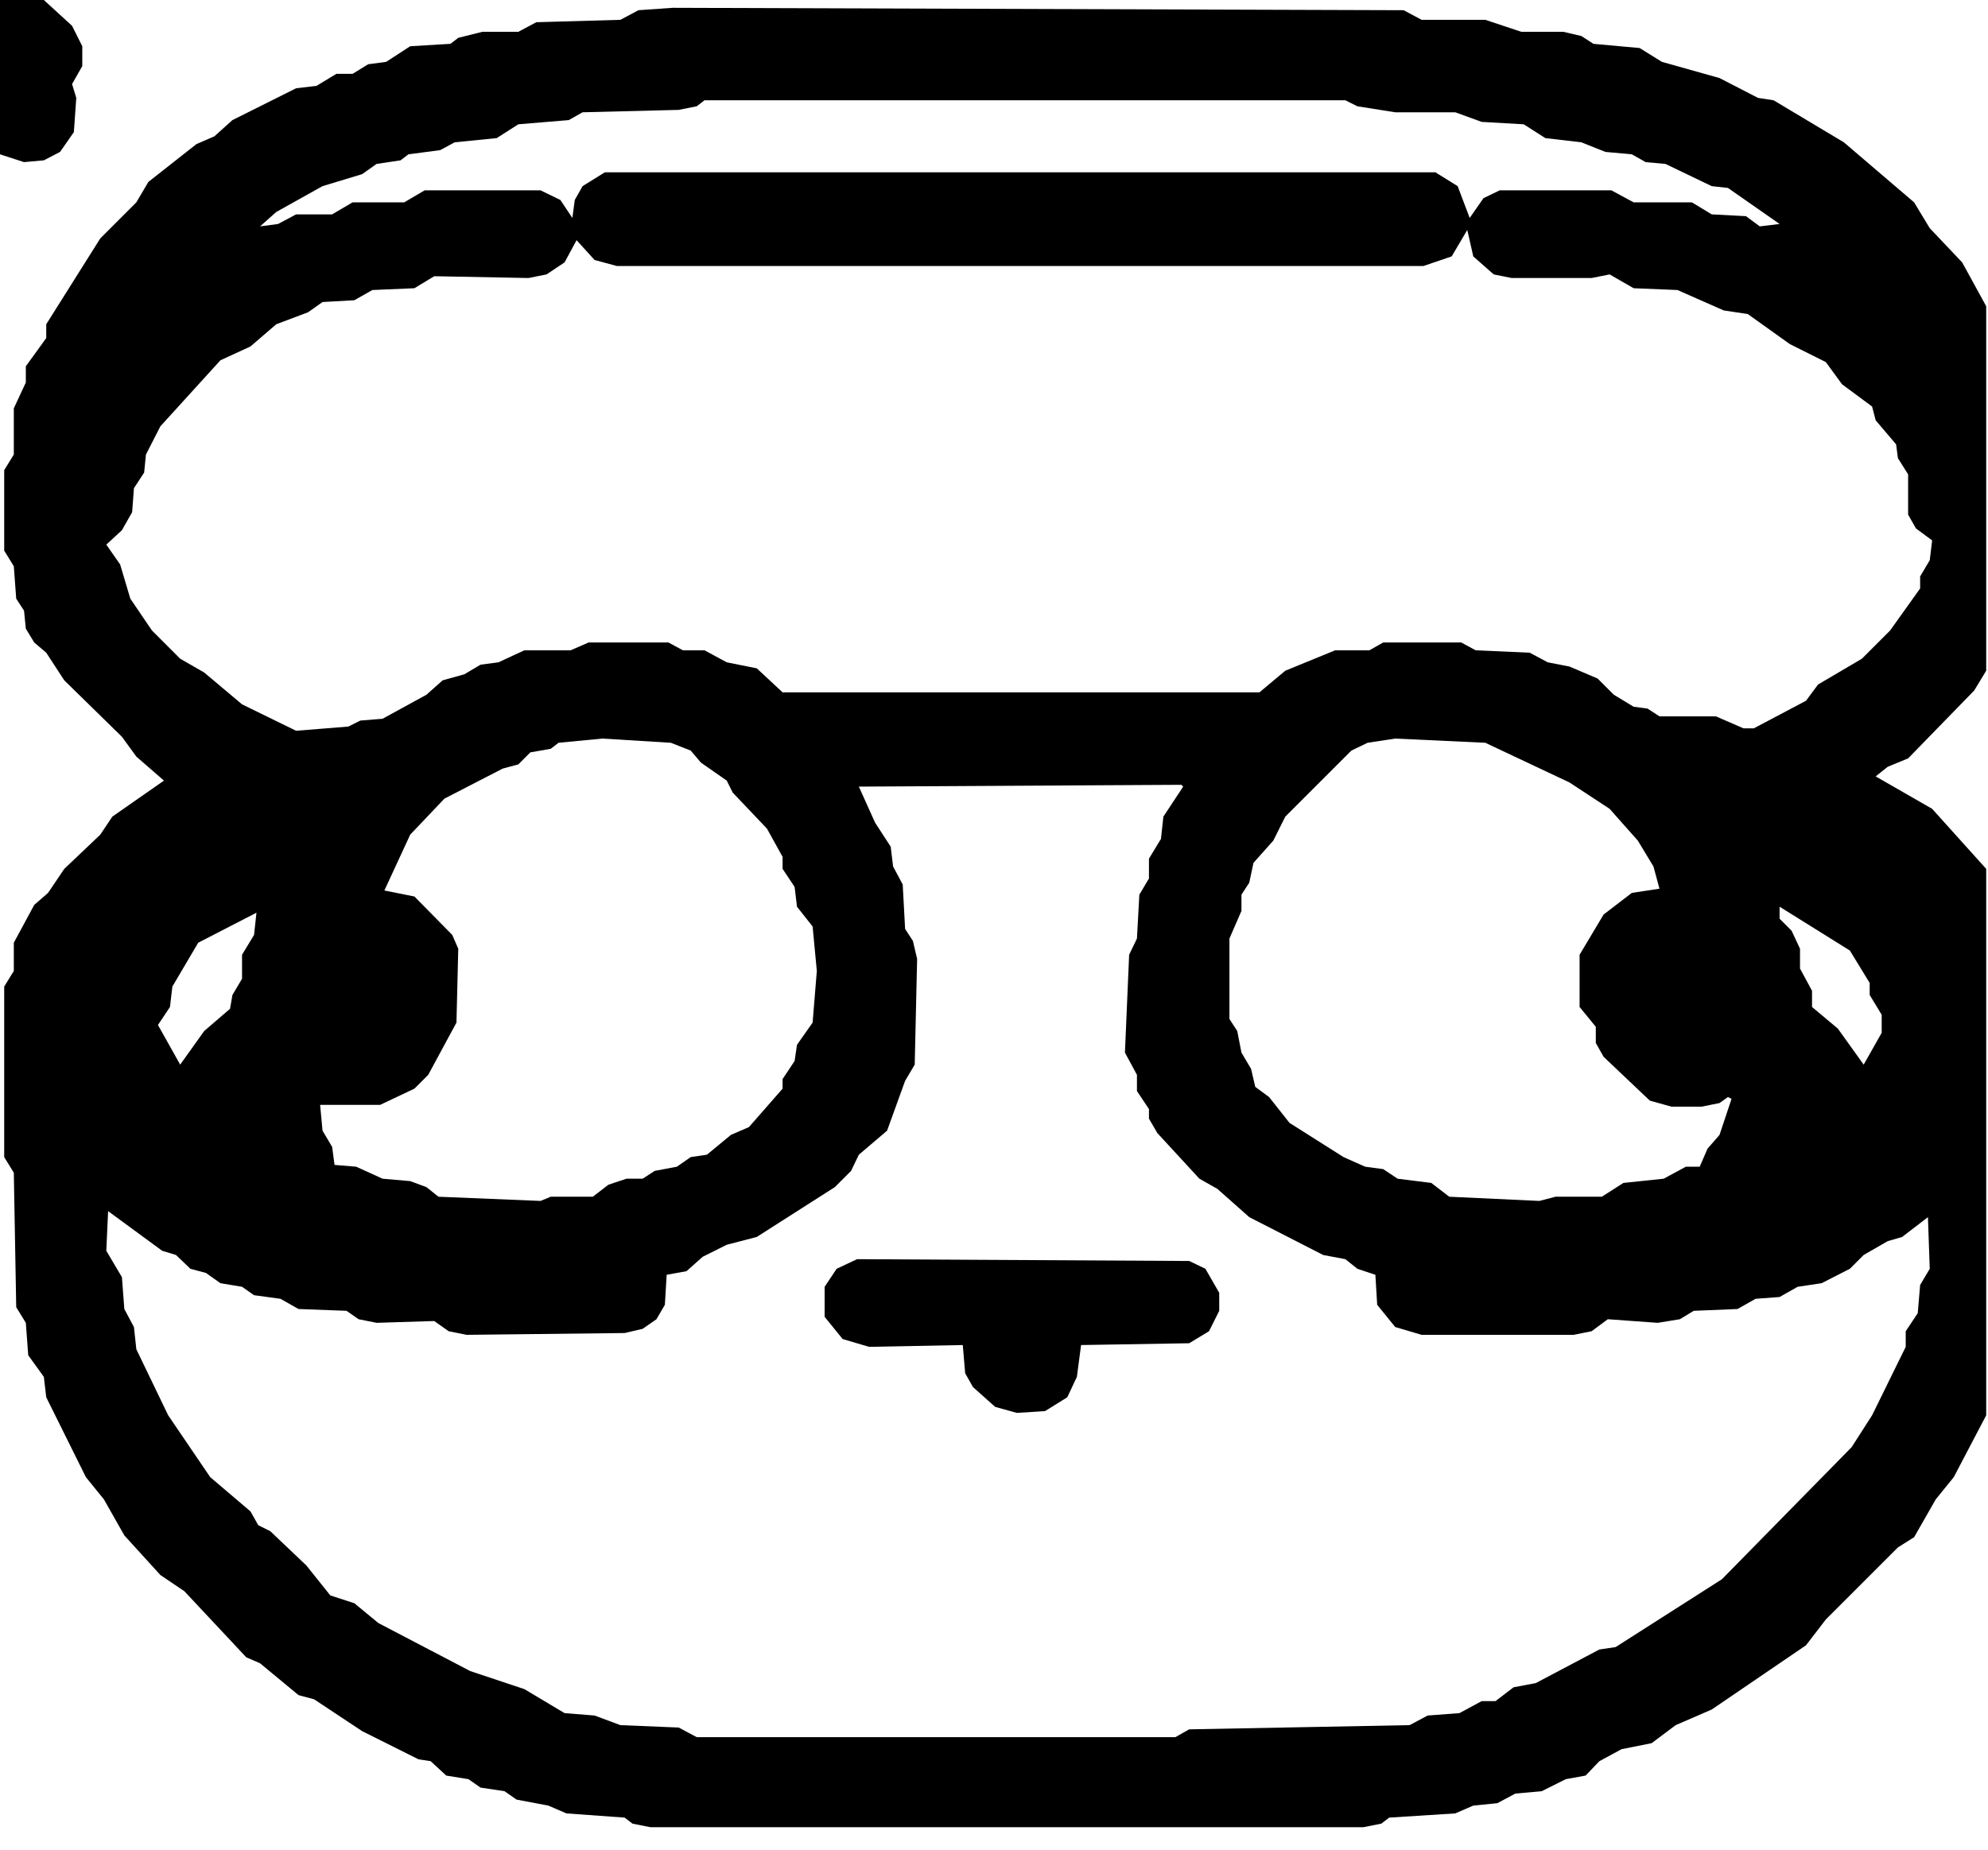
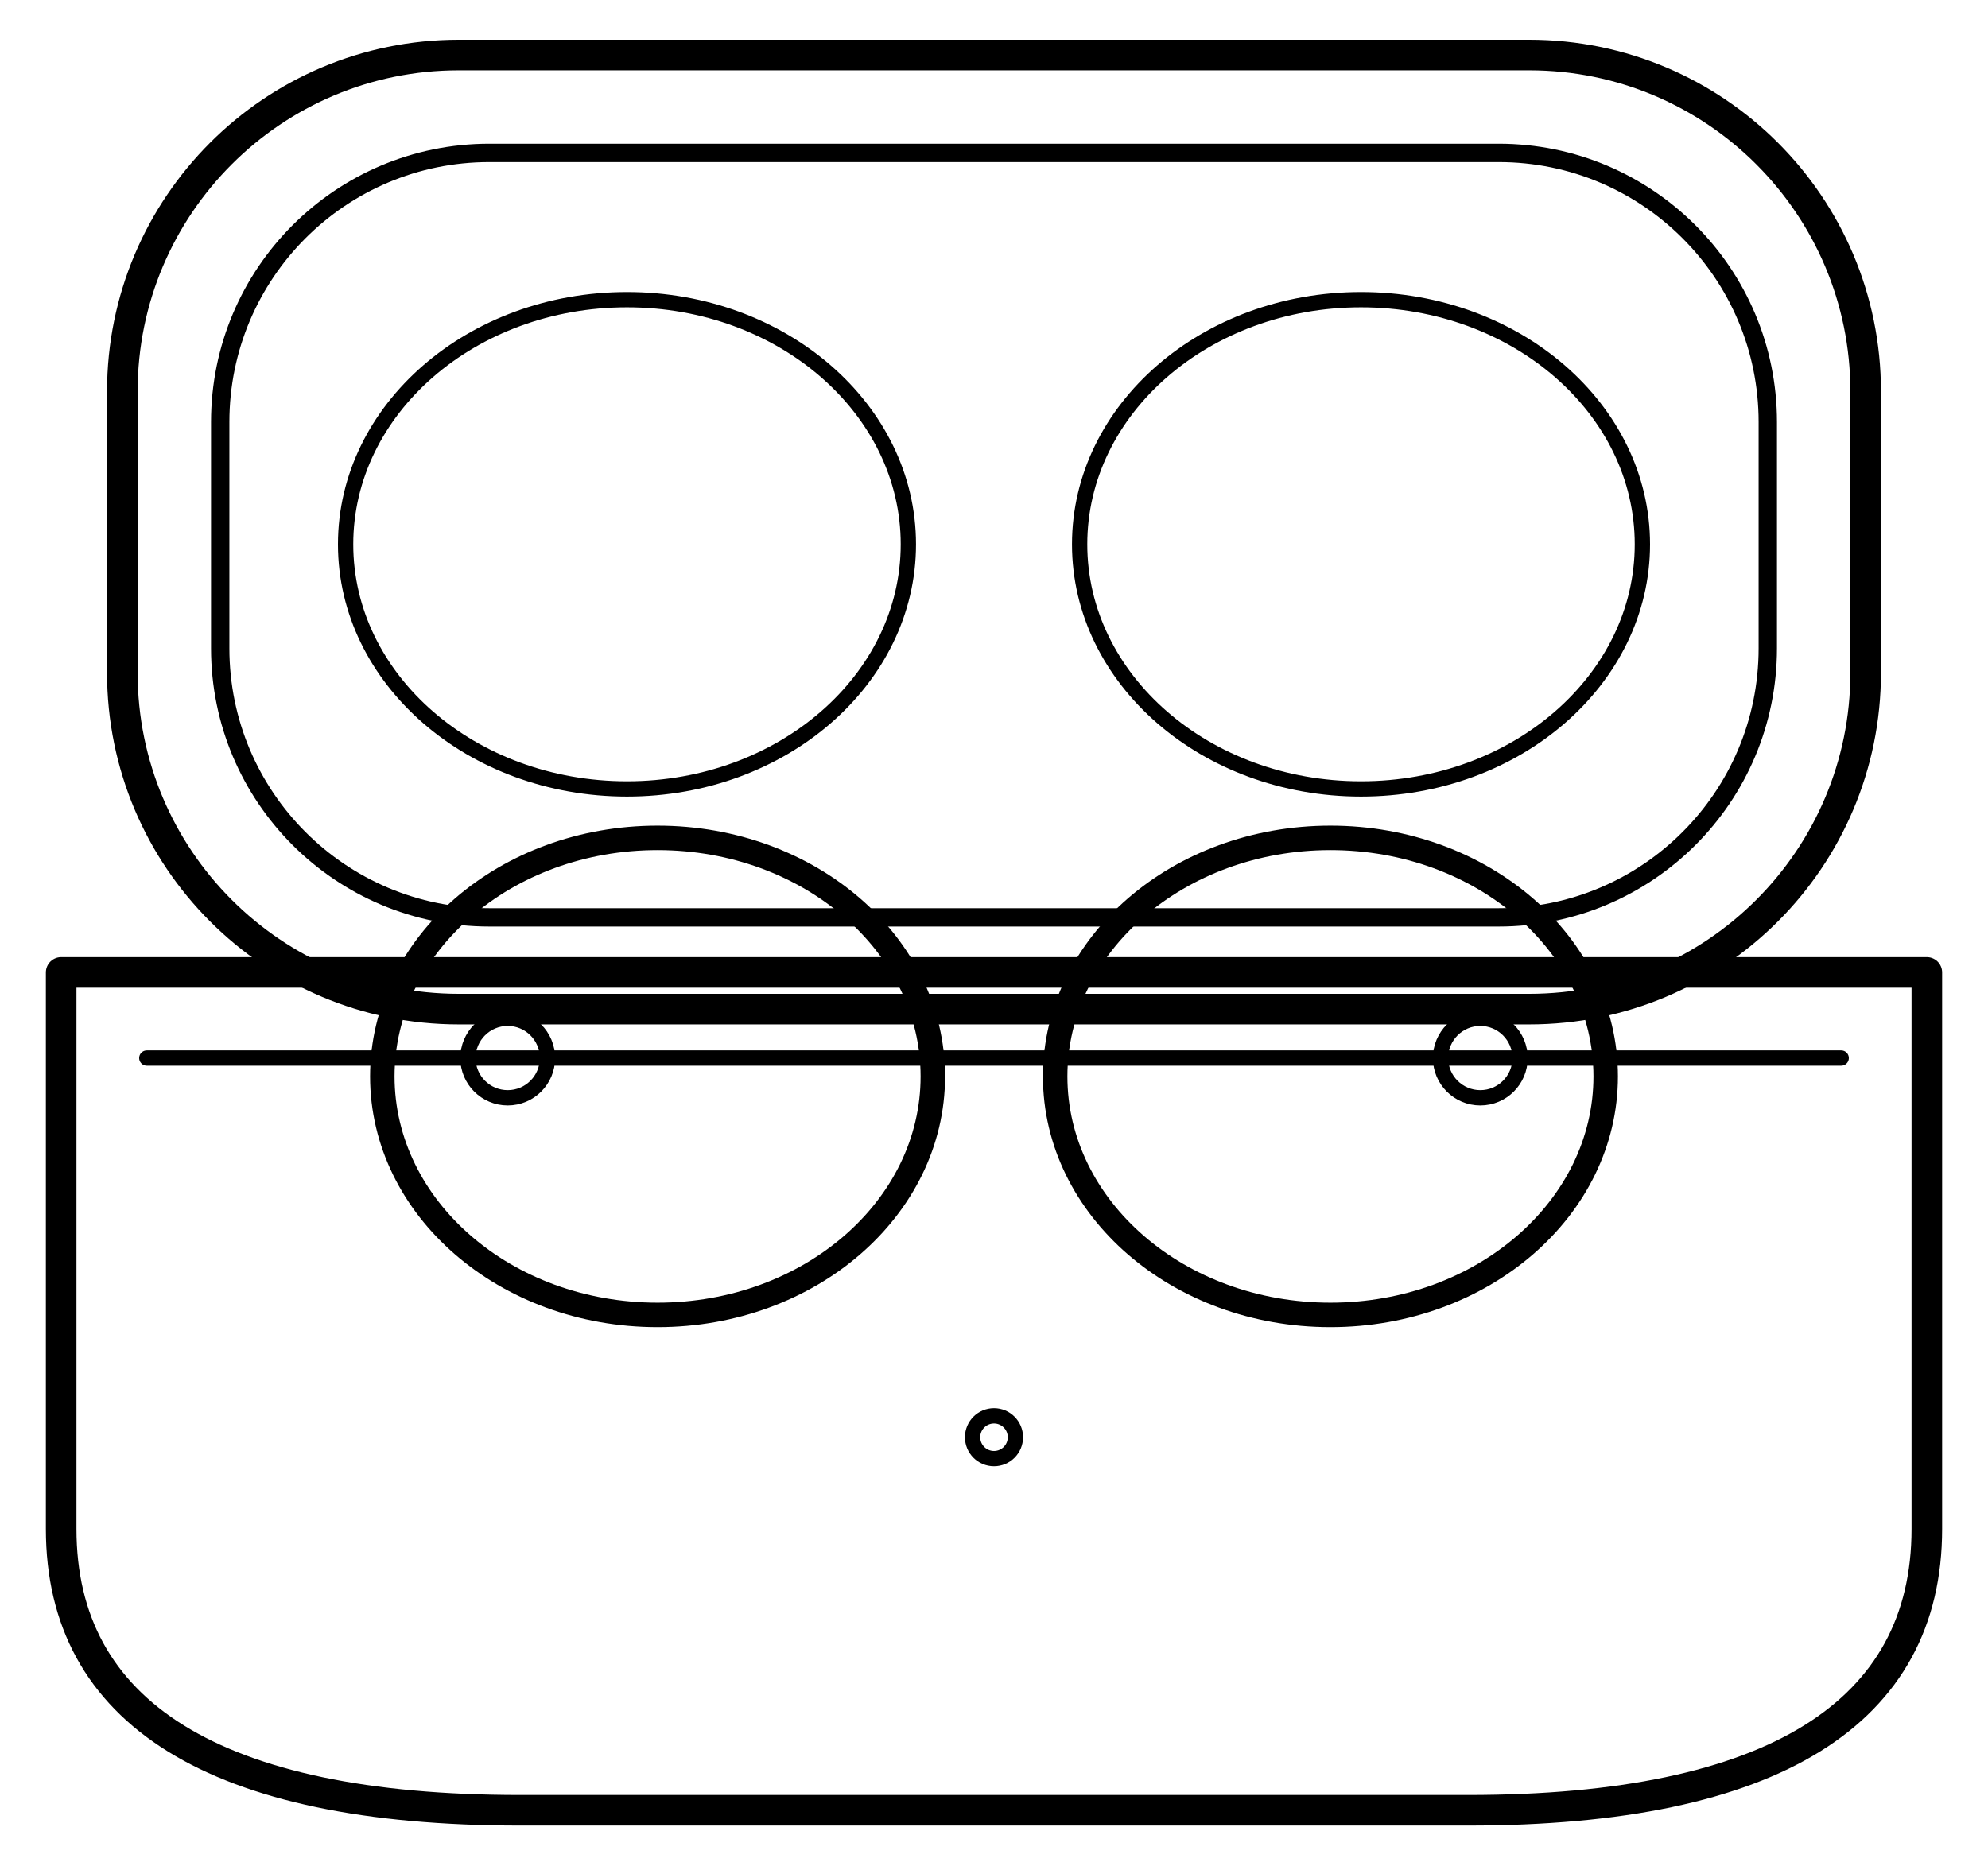
- <svg xmlns="http://www.w3.org/2000/svg" viewBox="0 0 331 308" width="331" height="308">
-   <path fill="#000" fill-rule="evenodd" d="M24.7 30.3 L22.7 33.7 L16.7 39.7 L7.7 54.0 L7.7 56.3 L4.3 61.0 L4.3 63.7 L2.3 68.0 L2.3 75.7 L0.7 78.3 L0.7 91.7 L2.3 94.3 L2.7 99.7 L4.0 101.7 L4.3 104.7 L5.7 107.0 L7.7 108.7 L10.7 113.3 L20.3 122.7 L22.7 126.0 L27.3 130.0 L18.7 136.0 L16.7 139.0 L10.7 144.7 L8.0 148.7 L5.7 150.7 L2.3 157.0 L2.3 161.7 L0.7 164.3 L0.7 192.7 L2.3 195.3 L2.7 217.7 L4.3 220.3 L4.7 225.7 L7.3 229.3 L7.7 232.7 L14.3 246.0 L17.3 249.7 L20.7 255.7 L26.7 262.3 L30.7 265.0 L41.0 276.0 L43.3 277.0 L49.7 282.3 L52.3 283.0 L60.3 288.3 L69.7 293.0 L71.7 293.3 L74.3 295.7 L78.0 296.3 L80.0 297.7 L84.0 298.3 L86.0 299.7 L91.3 300.7 L94.3 302.0 L104.0 302.7 L105.3 303.7 L108.3 304.3 L227.0 304.3 L230.0 303.7 L231.3 302.7 L242.3 302.0 L245.3 300.7 L249.3 300.3 L252.3 298.7 L256.7 298.3 L260.7 296.3 L264.0 295.7 L266.3 293.3 L270.0 291.3 L275.0 290.3 L279.0 287.3 L285.0 284.7 L300.7 274.0 L304.0 269.7 L316.0 257.7 L318.7 256.0 L322.3 249.7 L325.3 246.0 L330.7 235.7 L330.7 144.7 L321.7 134.7 L312.3 129.3 L314.3 127.7 L317.7 126.3 L328.7 115.0 L330.7 111.7 L330.7 51.0 L326.7 43.7 L321.3 38.0 L318.7 33.7 L307.0 23.7 L295.3 16.7 L292.7 16.3 L286.3 13.0 L276.7 10.3 L273.0 8.0 L265.3 7.3 L263.3 6.0 L260.3 5.3 L253.3 5.3 L247.3 3.3 L236.7 3.3 L233.7 1.7 L112.0 1.3 L106.3 1.7 L103.3 3.3 L89.3 3.7 L86.3 5.3 L80.3 5.3 L76.3 6.3 L75.0 7.3 L68.3 7.7 L64.3 10.3 L61.3 10.7 L58.7 12.3 L56.0 12.3 L52.7 14.3 L49.3 14.7 L38.7 20.0 L35.7 22.7 L32.7 24.0 Z M42.7 152.0 L42.3 155.7 L40.3 159.0 L40.3 163.0 L38.7 165.7 L38.3 168.0 L34.0 171.7 L30.0 177.3 L26.3 170.7 L28.3 167.7 L28.7 164.3 L33.0 157.0 Z M296.3 151.0 L308.0 158.3 L311.3 163.7 L311.3 165.7 L313.3 169.0 L313.3 172.0 L310.3 177.3 L306.0 171.3 L301.7 167.7 L301.7 165.0 L299.7 161.3 L299.7 158.0 L298.3 155.0 L296.3 153.0 Z M18.0 201.7 L27.0 208.3 L29.3 209.0 L31.7 211.3 L34.3 212.0 L36.7 213.7 L40.3 214.3 L42.3 215.7 L46.7 216.3 L49.7 218.0 L57.7 218.3 L59.7 219.7 L62.7 220.3 L72.3 220.0 L74.7 221.7 L77.7 222.3 L104.0 222.0 L107.0 221.3 L109.3 219.7 L110.7 217.3 L111.0 212.3 L114.3 211.7 L117.0 209.3 L121.0 207.3 L126.0 206.0 L139.0 197.7 L141.7 195.0 L143.0 192.3 L147.7 188.3 L150.7 180.0 L152.3 177.3 L152.7 159.7 L152.0 156.7 L150.7 154.7 L150.3 147.3 L148.7 144.3 L148.3 141.0 L145.7 137.0 L143.0 131.0 L196.7 130.7 L197.0 131.0 L193.7 136.0 L193.3 139.7 L191.3 143.0 L191.3 146.3 L189.7 149.0 L189.3 156.3 L188.0 159.0 L187.3 175.3 L189.3 179.0 L189.3 181.7 L191.3 184.7 L191.3 186.3 L192.7 188.7 L199.7 196.3 L202.7 198.0 L208.0 202.7 L220.3 209.0 L224.0 209.7 L226.0 211.3 L229.0 212.3 L229.3 217.3 L232.3 221.0 L236.7 222.3 L262.0 222.3 L265.0 221.7 L267.7 219.7 L276.0 220.3 L279.7 219.7 L282.0 218.3 L289.3 218.0 L292.3 216.3 L296.3 216.0 L299.3 214.3 L303.3 213.7 L308.0 211.3 L310.3 209.0 L314.3 206.7 L316.7 206.0 L321.0 202.7 L321.3 211.3 L319.7 214.0 L319.3 218.7 L317.3 221.7 L317.3 224.3 L311.7 235.7 L308.3 241.0 L286.7 263.0 L269.0 274.3 L266.3 274.7 L255.7 280.3 L252.0 281.0 L249.0 283.3 L246.7 283.3 L243.0 285.3 L237.7 285.7 L234.7 287.3 L198.0 288.0 L195.7 289.3 L116.0 289.3 L113.0 287.7 L103.3 287.3 L99.0 285.7 L94.0 285.3 L87.3 281.3 L78.3 278.3 L63.0 270.3 L59.0 267.0 L55.0 265.7 L51.0 260.7 L45.0 255.0 L43.0 254.0 L41.7 251.7 L35.0 246.0 L28.0 235.7 L22.7 224.7 L22.3 221.0 L20.7 218.0 L20.3 212.7 L17.7 208.3 Z M137.3 214.3 L137.3 219.3 L140.3 223.0 L144.7 224.3 L160.3 224.0 L160.7 228.7 L162.0 231.0 L165.7 234.3 L169.3 235.3 L174.0 235.0 L177.7 232.7 L179.3 229.3 L180.0 224.0 L198.0 223.7 L201.3 221.7 L203.0 218.3 L203.0 215.3 L200.7 211.3 L198.0 210.0 L142.7 209.7 L139.3 211.3 Z M225.0 125.0 L227.7 123.7 L232.3 123.0 L247.3 123.7 L261.3 130.3 L268.0 134.7 L272.7 140.0 L275.3 144.3 L276.3 148.0 L271.7 148.7 L267.0 152.3 L263.0 159.0 L263.0 167.7 L265.7 171.0 L265.7 173.7 L267.0 176.0 L274.7 183.3 L278.3 184.3 L283.3 184.3 L286.3 183.7 L287.7 182.7 L288.3 183.0 L286.3 189.0 L284.3 191.3 L283.0 194.3 L280.7 194.3 L277.0 196.3 L270.3 197.0 L266.7 199.3 L259.0 199.3 L256.3 200.0 L241.3 199.3 L238.3 197.0 L232.7 196.3 L230.3 194.7 L227.3 194.3 L223.7 192.7 L214.7 187.0 L211.3 182.7 L209.0 181.0 L208.3 178.0 L206.7 175.3 L206.0 171.7 L204.7 169.7 L204.7 156.3 L206.7 151.7 L206.7 149.0 L208.0 147.0 L208.7 143.7 L212.0 140.0 L214.0 136.0 Z M121.0 130.0 L122.0 132.0 L127.7 138.0 L130.3 142.7 L130.3 144.7 L132.3 147.7 L132.7 151.0 L135.3 154.3 L136.0 161.7 L135.3 170.3 L132.7 174.0 L132.3 176.7 L130.3 179.7 L130.3 181.3 L124.7 187.7 L121.7 189.0 L117.7 192.3 L115.0 192.7 L112.7 194.3 L109.0 195.0 L107.0 196.3 L104.3 196.3 L101.3 197.3 L98.7 199.3 L91.7 199.3 L90.0 200.0 L73.0 199.3 L71.0 197.7 L68.3 196.7 L63.7 196.3 L59.3 194.3 L55.7 194.0 L55.3 191.0 L53.7 188.3 L53.3 184.0 L63.3 184.0 L69.0 181.3 L71.3 179.0 L76.0 170.3 L76.3 158.0 L75.3 155.7 L69.0 149.3 L64.0 148.3 L68.3 139.0 L74.0 133.0 L83.7 128.0 L86.3 127.3 L88.3 125.3 L91.7 124.7 L93.0 123.7 L100.3 123.0 L111.7 123.7 L115.0 125.0 L116.7 127.0 Z M321.7 90.0 L321.3 93.3 L319.7 96.0 L319.7 98.0 L314.7 105.0 L310.0 109.7 L302.7 114.0 L300.7 116.7 L292.0 121.3 L290.3 121.3 L285.7 119.3 L276.3 119.3 L274.3 118.0 L272.0 117.7 L268.7 115.7 L266.0 113.0 L261.3 111.0 L257.7 110.3 L254.7 108.7 L245.7 108.3 L243.3 107.0 L230.3 107.0 L228.0 108.3 L222.3 108.3 L214.0 111.7 L209.7 115.3 L130.3 115.3 L126.0 111.3 L121.0 110.3 L117.3 108.3 L113.7 108.3 L111.3 107.0 L98.0 107.0 L95.0 108.3 L87.3 108.3 L83.0 110.3 L80.0 110.7 L77.3 112.3 L73.7 113.3 L71.0 115.7 L63.7 119.7 L60.0 120.0 L58.0 121.0 L49.3 121.7 L40.3 117.3 L34.0 112.0 L30.0 109.7 L25.3 105.0 L21.7 99.7 L20.0 94.0 L17.7 90.7 L20.3 88.3 L22.0 85.3 L22.3 81.3 L24.0 78.7 L24.3 75.7 L26.7 71.0 L36.7 60.0 L41.7 57.7 L46.0 54.0 L51.3 52.0 L53.7 50.3 L59.0 50.0 L62.0 48.3 L69.0 48.0 L72.3 46.0 L88.0 46.3 L91.0 45.7 L94.0 43.7 L96.0 40.0 L99.0 43.3 L102.7 44.3 L237.0 44.3 L241.7 42.7 L244.3 38.3 L245.3 42.7 L248.7 45.7 L251.7 46.3 L265.0 46.3 L268.0 45.7 L272.0 48.0 L279.3 48.3 L287.0 51.7 L291.0 52.3 L298.0 57.3 L304.0 60.3 L306.7 64.0 L311.7 67.7 L312.3 70.0 L315.7 74.0 L316.0 76.3 L317.7 79.0 L317.7 85.7 L319.0 88.0 Z M43.3 37.7 L46.0 35.3 L53.7 31.0 L60.3 29.0 L62.7 27.3 L66.7 26.7 L68.0 25.7 L73.3 25.0 L75.7 23.7 L82.7 23.0 L86.3 20.7 L94.7 20.0 L97.0 18.7 L113.0 18.3 L116.0 17.7 L117.3 16.7 L224.0 16.7 L226.0 17.7 L232.3 18.7 L242.3 18.7 L246.7 20.3 L253.7 20.7 L257.3 23.0 L263.3 23.7 L267.3 25.3 L271.7 25.7 L274.0 27.0 L277.3 27.3 L285.0 31.0 L287.7 31.3 L296.3 37.3 L293.0 37.7 L290.7 36.0 L285.0 35.7 L281.7 33.7 L272.0 33.7 L268.3 31.7 L249.7 31.7 L247.0 33.0 L244.7 36.3 L242.7 31.0 L239.0 28.7 L100.7 28.7 L97.0 31.0 L95.7 33.3 L95.3 36.3 L93.3 33.3 L90.0 31.7 L70.7 31.7 L67.3 33.7 L58.7 33.7 L55.3 35.7 L49.3 35.7 L46.3 37.3 Z M0.0 0.0 L0.0 25.7 L4.0 27.0 L7.3 26.7 L10.0 25.3 L12.3 22.0 L12.7 16.3 L12.0 14.0 L13.7 11.0 L13.7 7.7 L12.0 4.3 L7.3 0.0 Z" />
+ <svg xmlns="http://www.w3.org/2000/svg" viewBox="0 0 650 610" width="650" height="610">
+   <g fill="none" stroke="#000" stroke-linecap="round" stroke-linejoin="round">
+     <rect x="40" y="18" width="570" height="312" rx="110" ry="110" stroke-width="10" />
+     <rect x="72" y="50" width="506" height="250" rx="88" ry="88" stroke-width="6" />
+     <ellipse cx="205" cy="178" rx="92" ry="80" stroke-width="5" />
+     <ellipse cx="445" cy="178" rx="92" ry="80" stroke-width="5" />
+     <path stroke-width="10" d="M20 318 H630 V500 C630 560 580 592 480 592 H170 C70 592 20 560 20 500 Z" />
+     <path stroke-width="5" d="M48 346 H602" />
+     <ellipse cx="215" cy="352" rx="90" ry="78" stroke-width="8" />
+     <ellipse cx="435" cy="352" rx="90" ry="78" stroke-width="8" />
+     <circle cx="166" cy="346" r="13" stroke-width="5" />
+     <circle cx="484" cy="346" r="13" stroke-width="5" />
+     <circle cx="325" cy="470" r="7" stroke-width="5" />
+   </g>
</svg>
